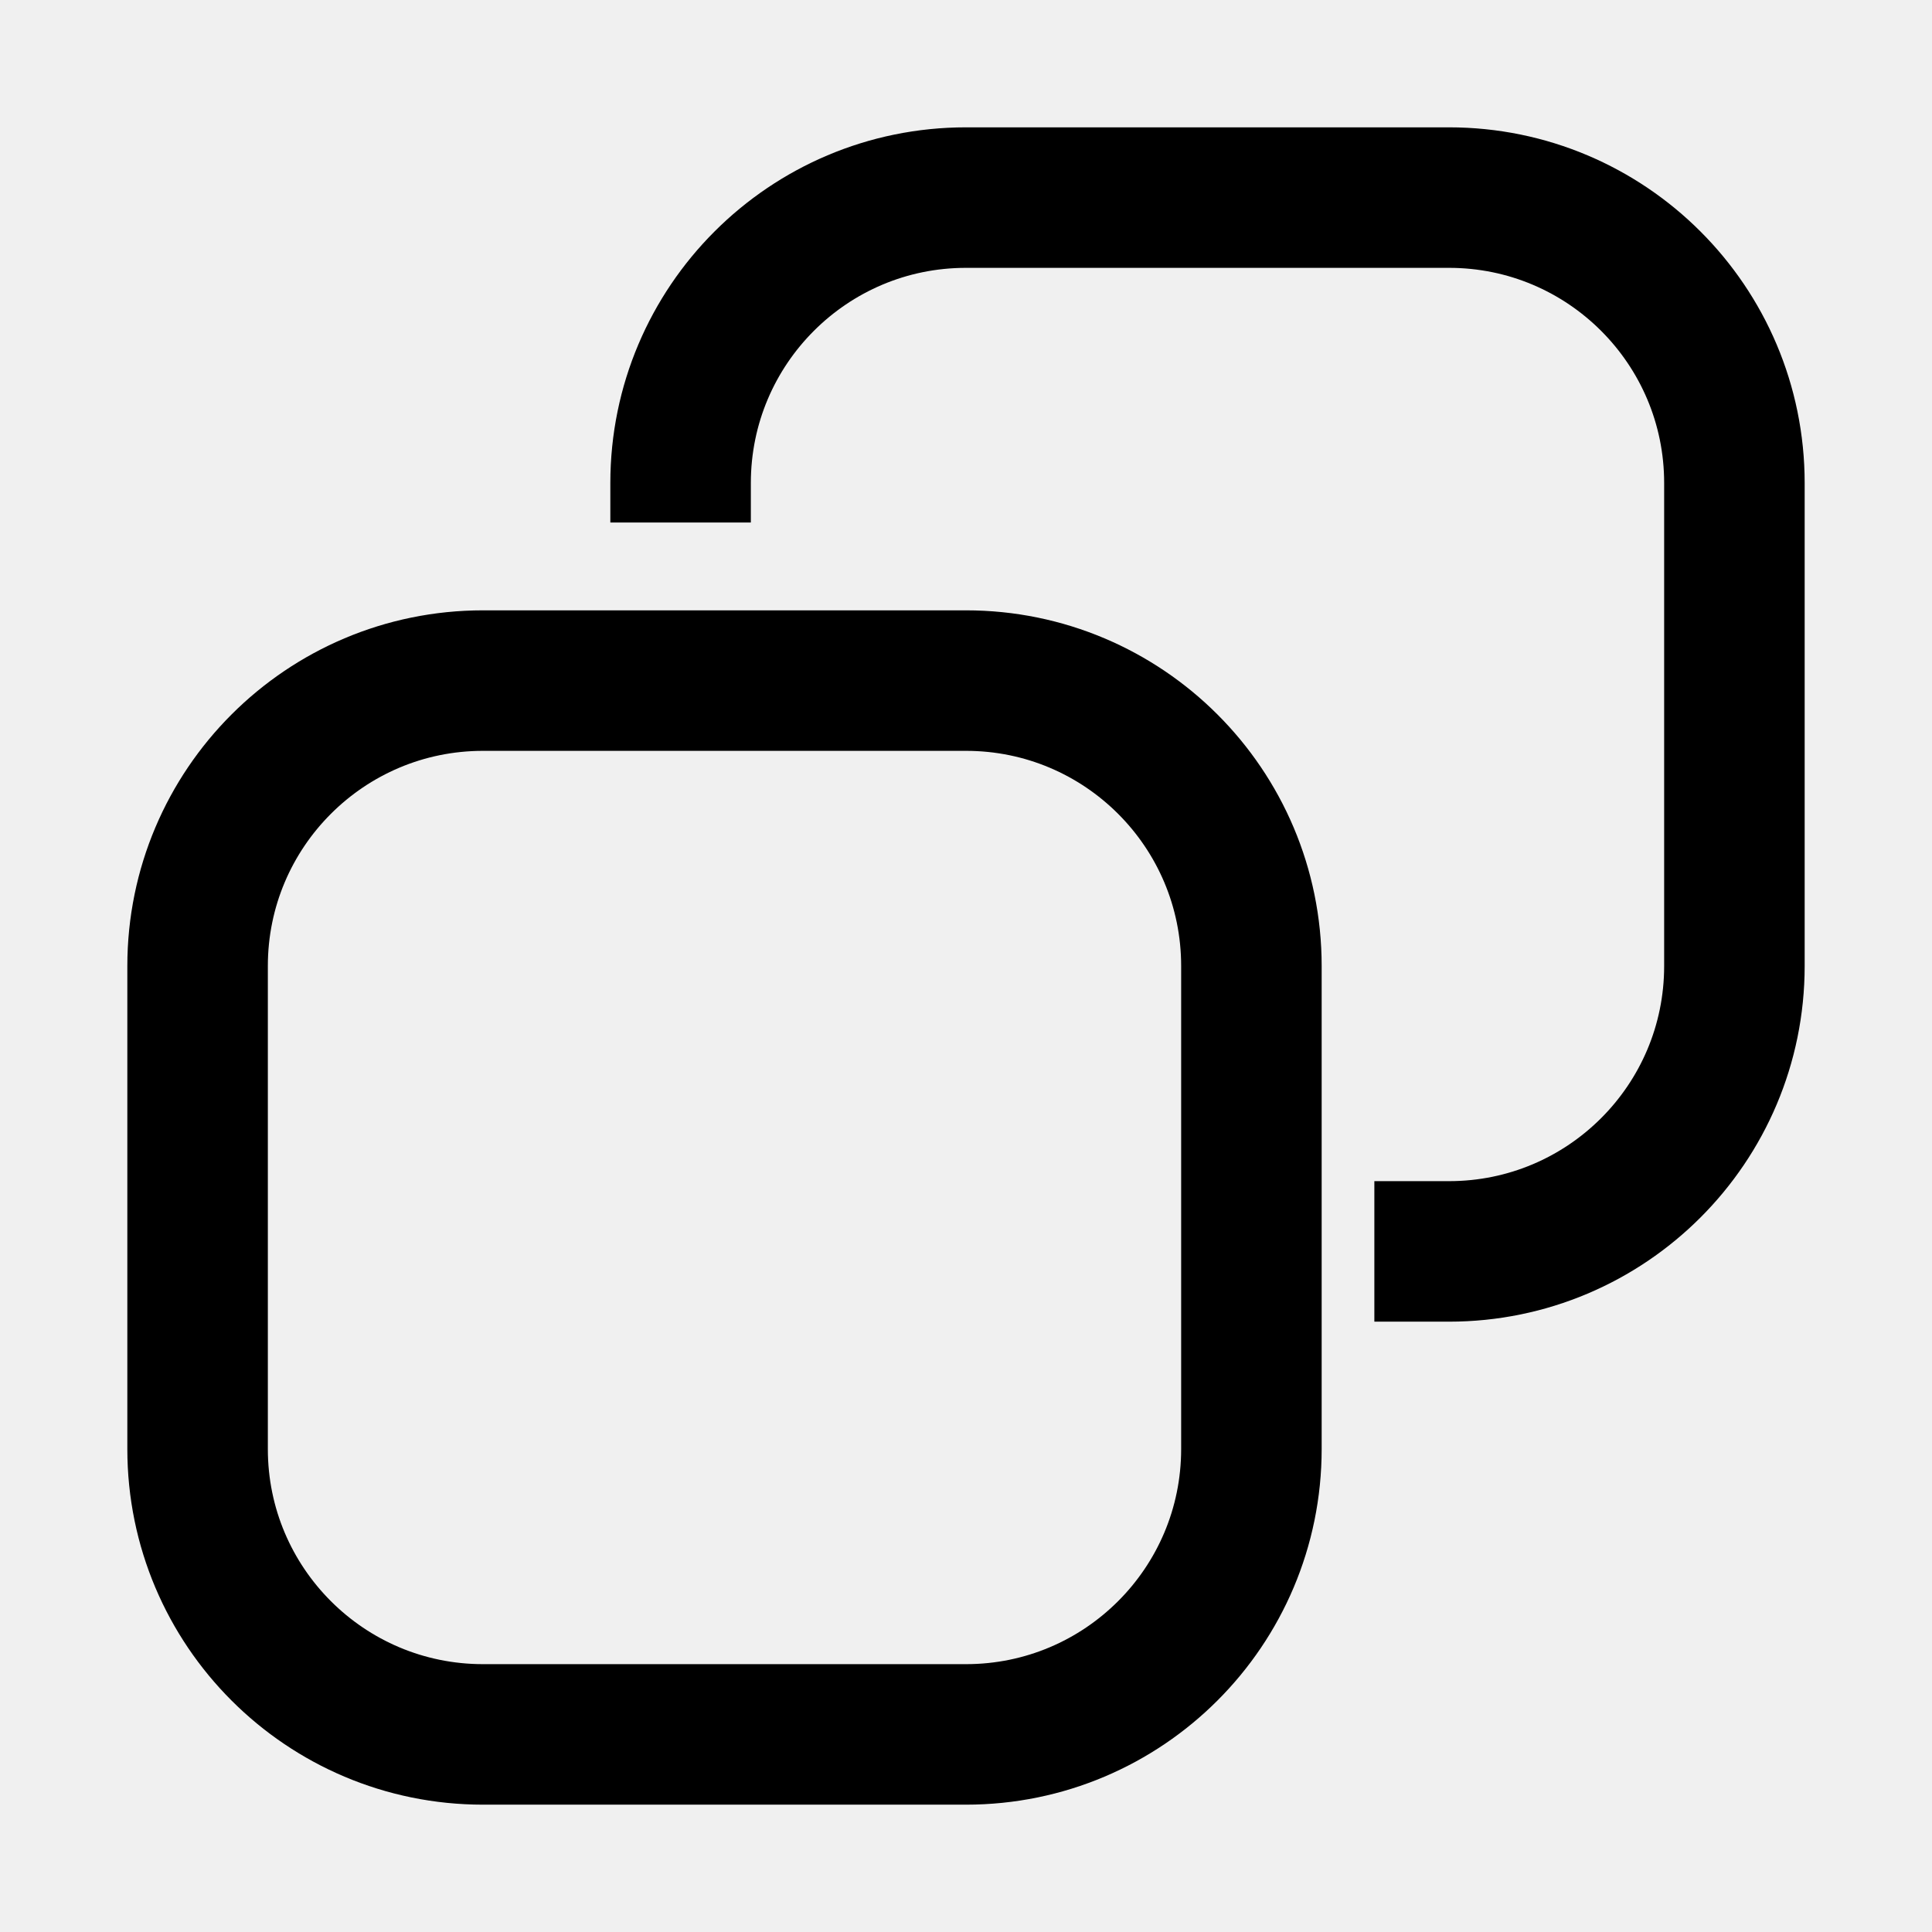
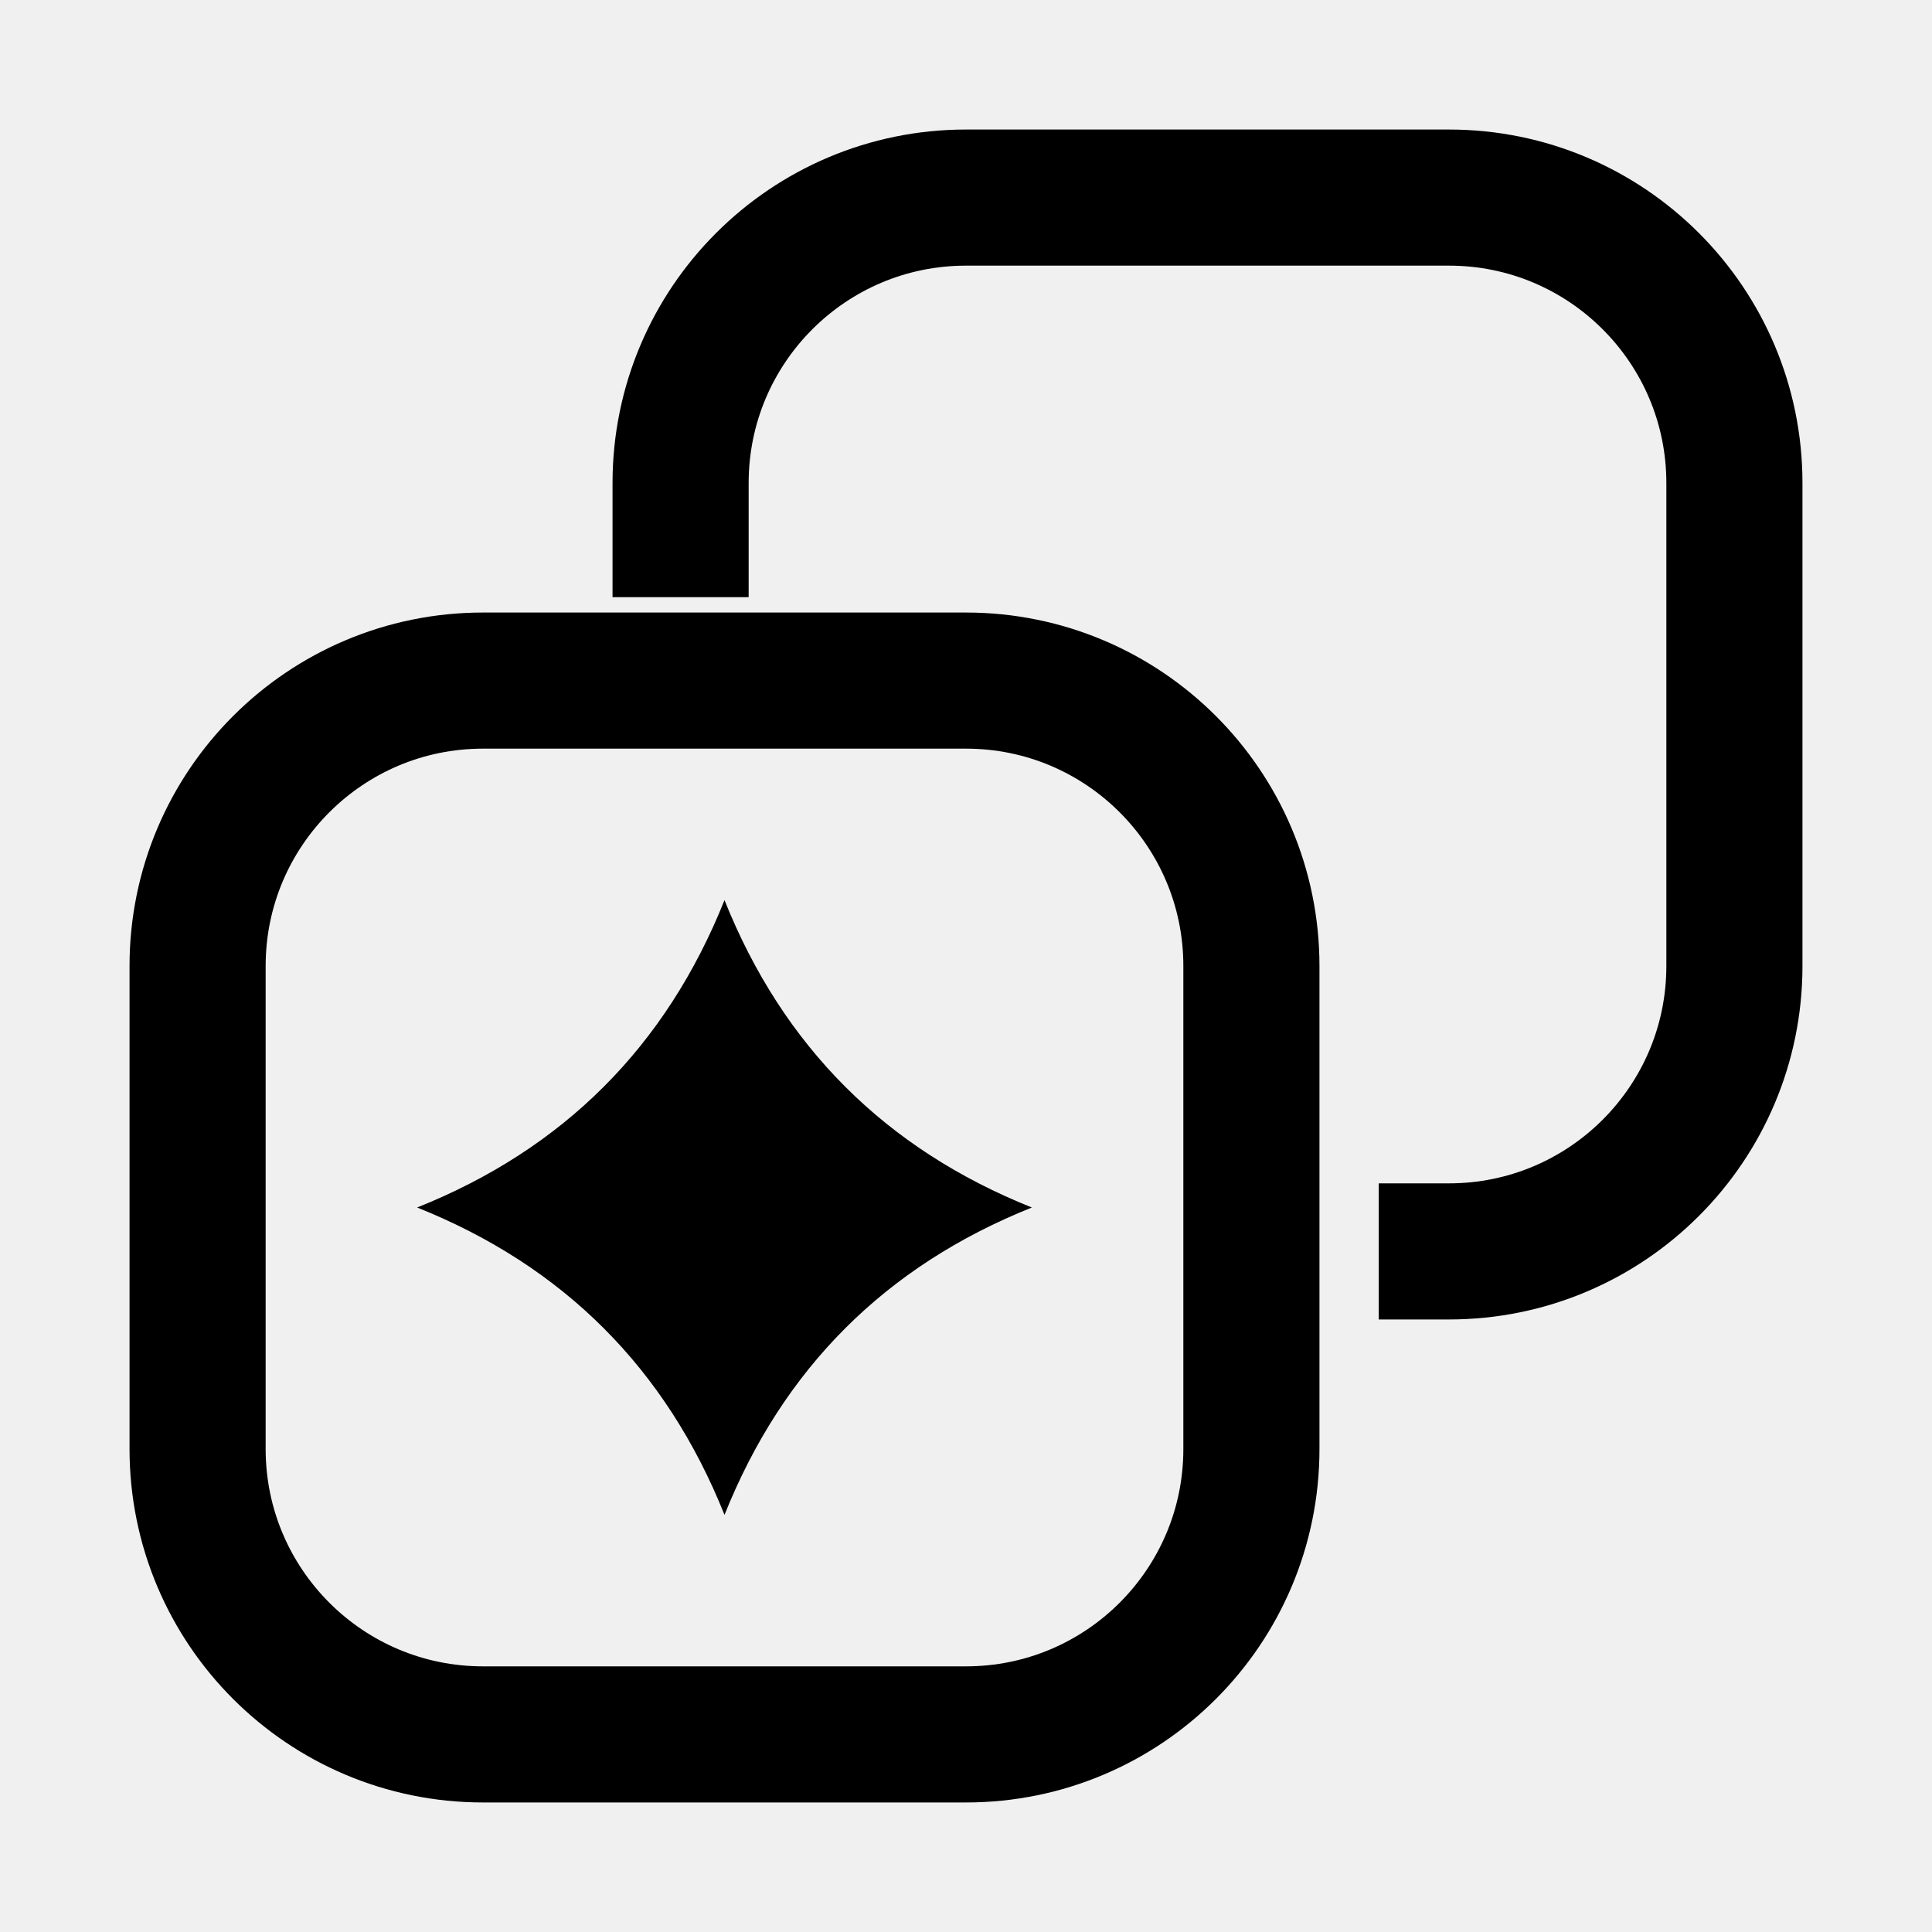
<svg xmlns="http://www.w3.org/2000/svg" width="44" height="44" viewBox="0 0 44 44" role="img" aria-label="Agent Profiles">
  <mask id="behind">
    <rect width="44" height="44" fill="#fff" />
-     <rect x="0.9" y="11.9" width="30.4" height="30.4" rx="10.1" fill="#000" />
+     <rect x="2.6" y="13.6" width="28.8" height="28.8" rx="9.5" fill="#000" />
  </mask>
-   <g fill="none" stroke="#000000" stroke-width="3.2">
+   <g fill="none" stroke="#000000" stroke-width="3.1">
    <rect x="15.5" y="4.5" width="24" height="24" rx="6.5" mask="url(#behind)" />
    <rect x="4.5" y="15.5" width="24" height="24" rx="6.5" />
  </g>
+   <path d="M 16.5 20.5 Q 18.5 25.5 23.5 27.5 Q 18.5 29.5 16.5 34.5 Q 14.5 29.5 9.5 27.5 Q 14.5 25.5 16.5 20.5 Z" fill="#000000" />
</svg>
